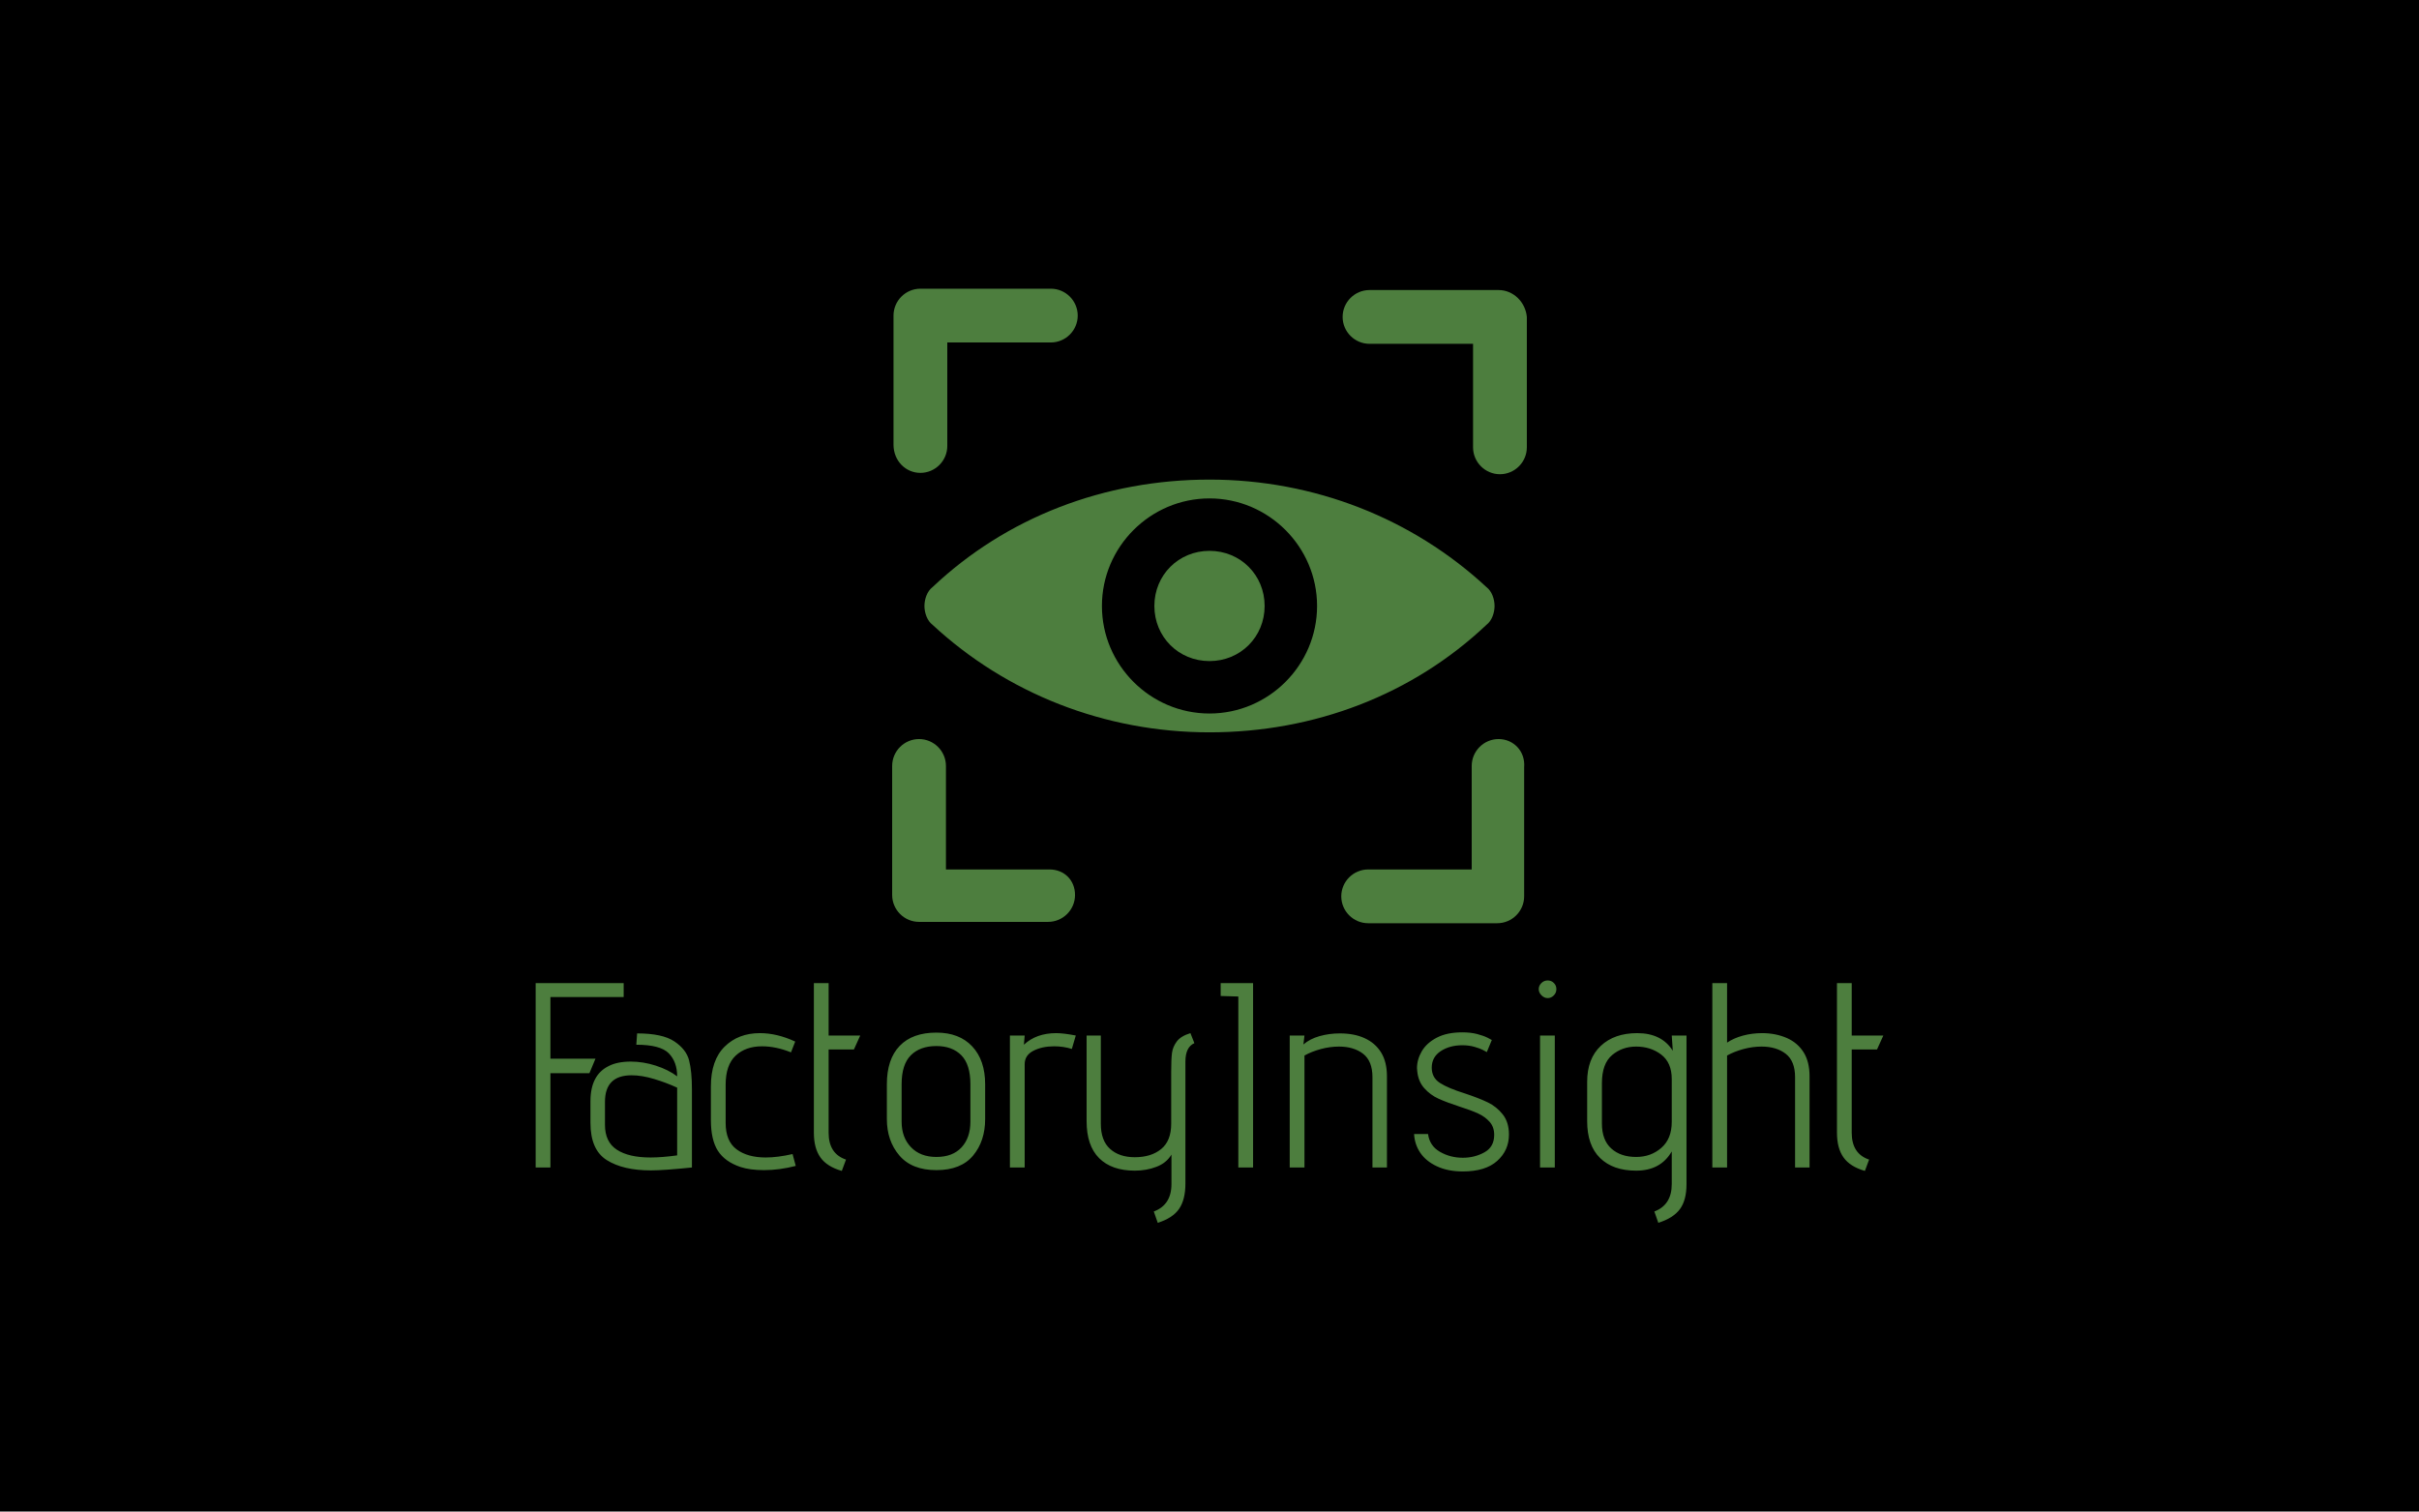
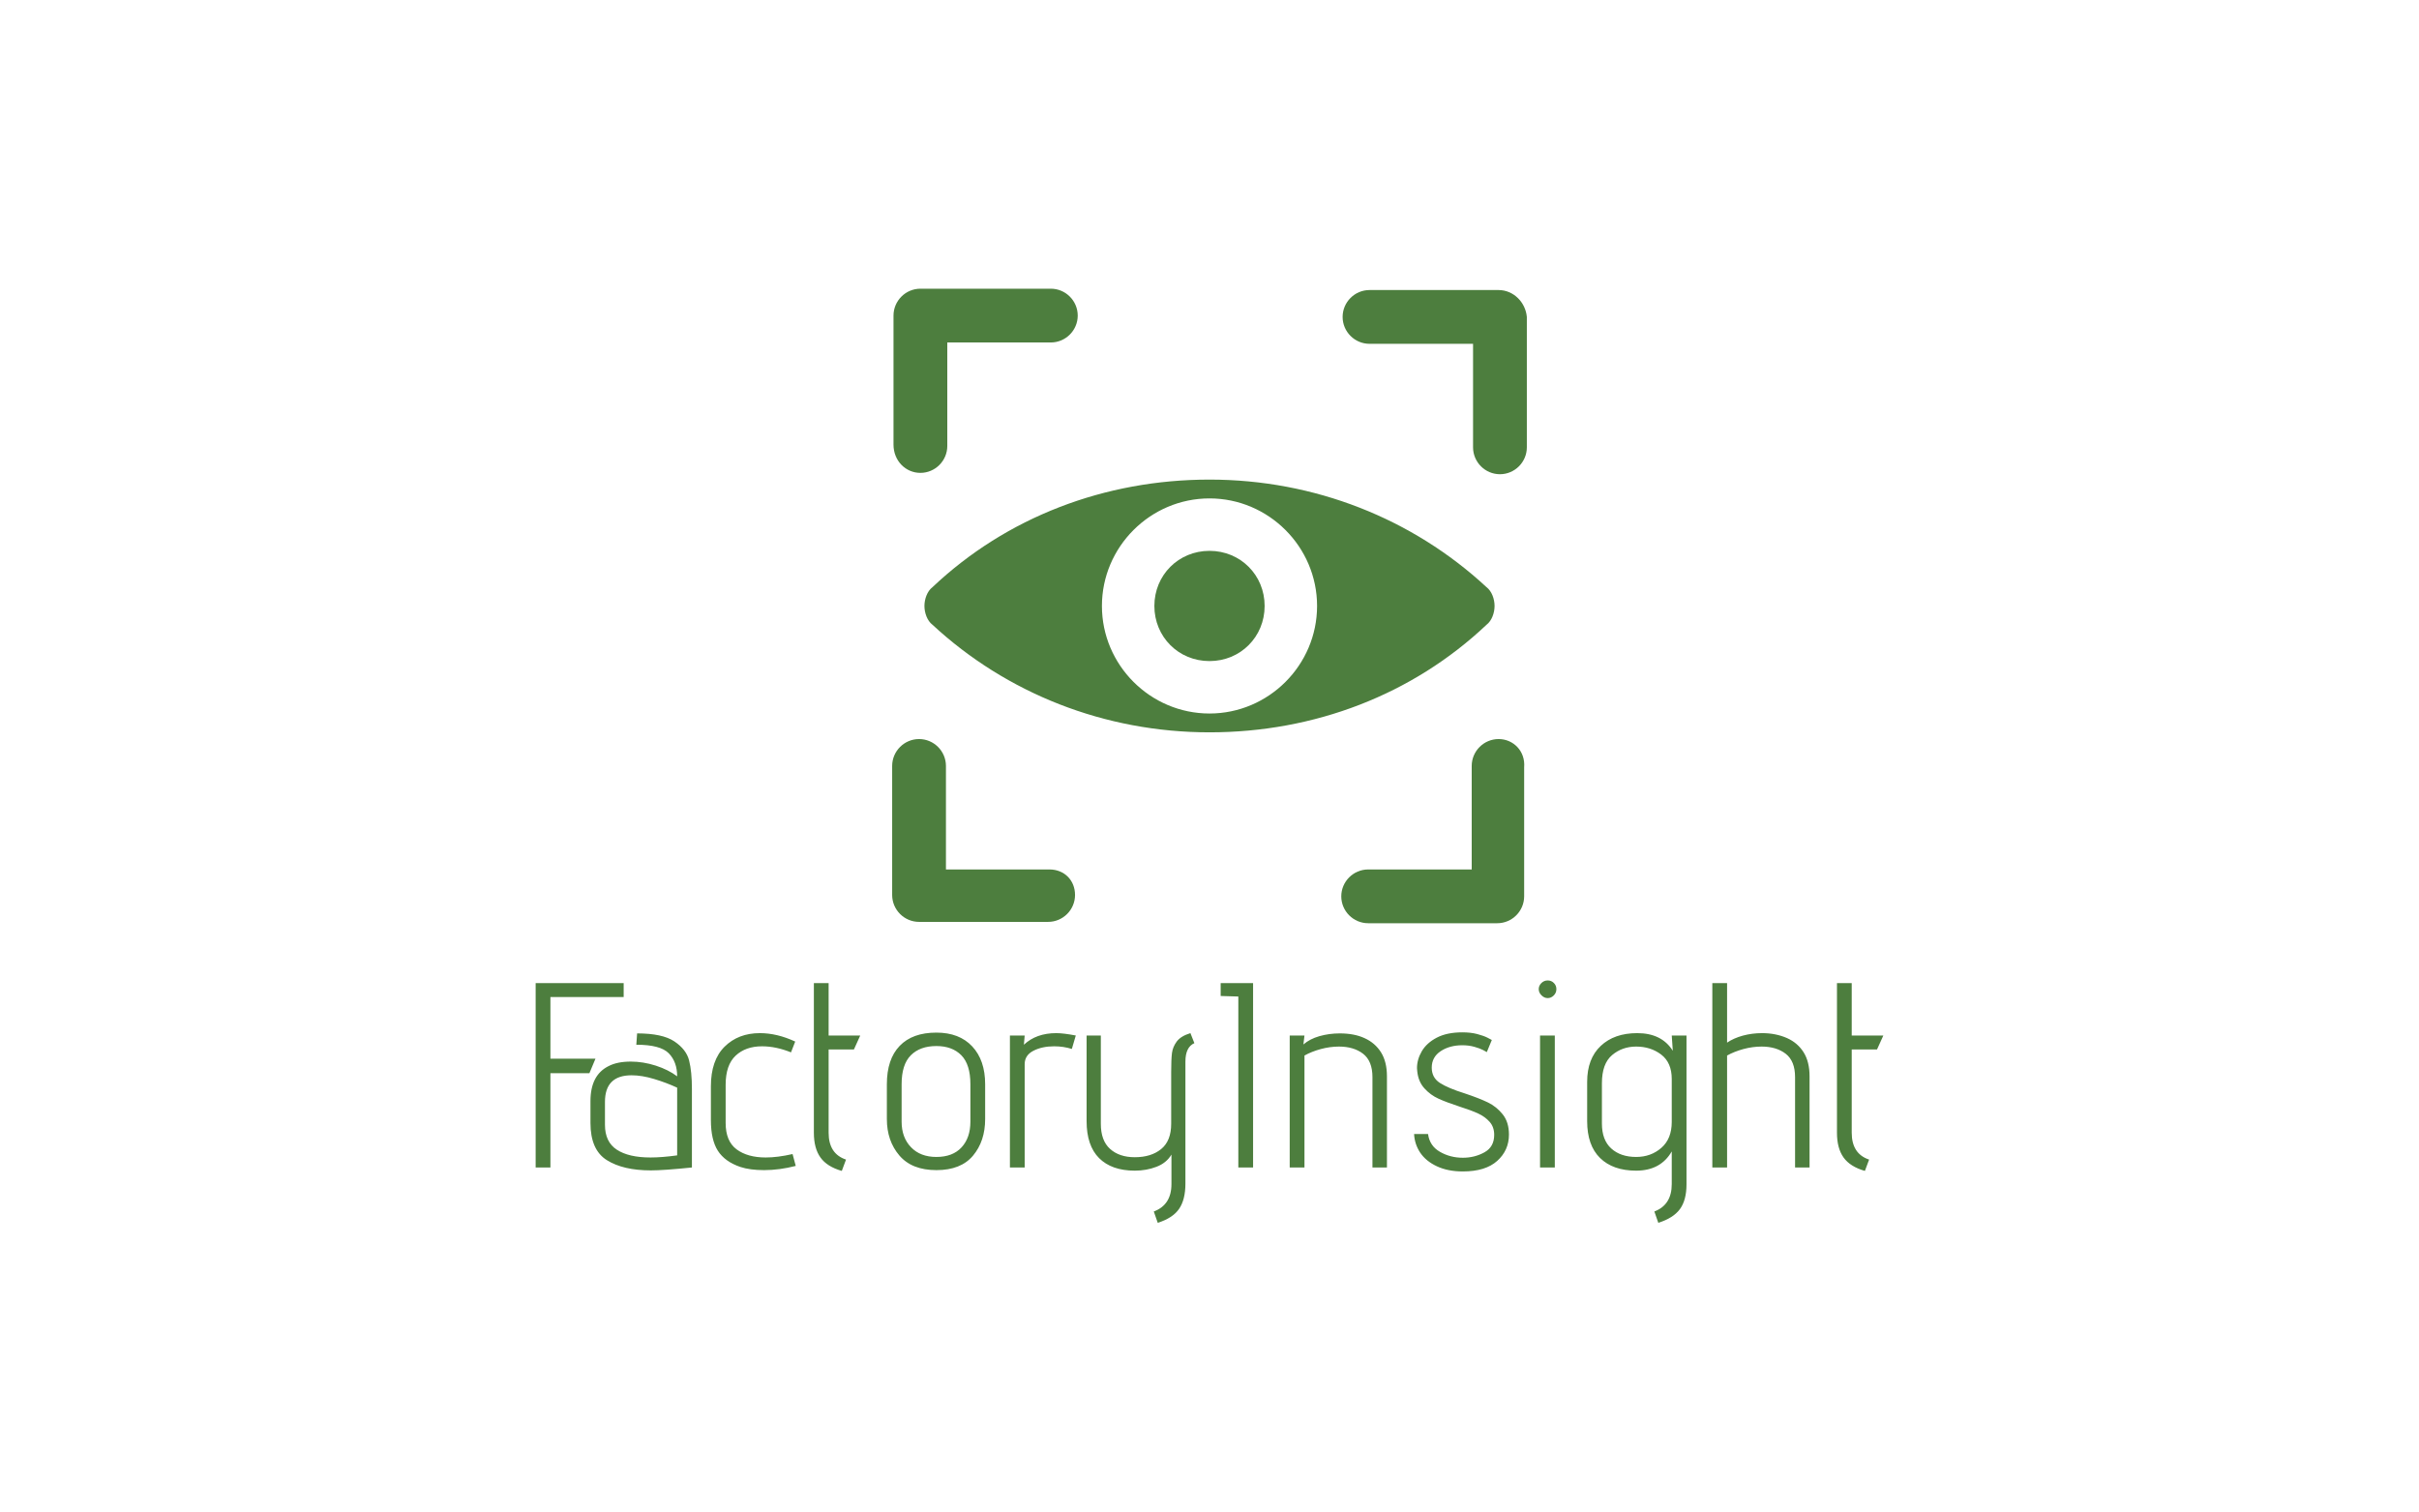
<svg xmlns="http://www.w3.org/2000/svg" version="1.1" viewBox="0 0 640 400" matcher="0.606">
  <g viewBox="0 0 640 400" matcher="0.606">
    <g matcher="0.606">
      <g matcher="0.606">
        <g matcher="0.606">
-           <svg viewBox="0 0 640 400" data-background-color="#ffffff" preserveAspectRatio="xMidYMid meet" height="400" width="640">
-             <rect width="640" height="400" x="0" y="0" opacity="1" fill="#000000" data-fill-palette-color="background" id="background" />
+           <svg viewBox="0 0 640 400" preserveAspectRatio="xMidYMid meet" height="400" width="640">
            <g id="tight-bounds" transform="matrix(1,0,0,1,141.6981,76.4)">
              <svg viewBox="0 0 356.604 247.2" height="247.2" width="356.604">
                <g>
                  <svg viewBox="0 0 395.52 274.177" height="247.2" width="356.604">
                    <g transform="matrix(1,0,0,1,0,203.0375)">
                      <svg viewBox="0 0 395.52 71.139" height="71.139" width="395.52">
                        <g id="textblocktransform">
                          <svg viewBox="0 0 395.52 71.139" height="71.139" width="395.52" id="textblock">
                            <g>
                              <svg viewBox="0 0 395.52 71.139" height="71.139" width="395.52">
                                <g transform="matrix(1,0,0,1,0,0)">
                                  <svg width="395.52" viewBox="3.9 -35.5 255.72 46" height="71.139" data-palette-color="#4d7e3e">
                                    <path d="M3.9 0L3.9-35 20.6-35 20.6-32.35 6.7-32.35 6.7-20.65 15.25-20.65 14.1-17.9 6.7-17.9 6.7 0 3.9 0ZM33.55 0Q28.15 0.55 25.75 0.55L25.75 0.55Q20.5 0.55 17.4-1.4 14.3-3.35 14.3-8.45L14.3-8.45 14.3-12.6Q14.3-17.55 17.75-19.25L17.75-19.25Q19.4-20.1 21.95-20.1L21.95-20.1Q24.3-20.1 26.7-19.33 29.1-18.55 30.75-17.3L30.75-17.3Q30.75-20.05 29.15-21.68 27.55-23.3 23-23.3L23-23.3 23.15-25.45Q27.95-25.45 30.22-23.93 32.5-22.4 33.02-20.3 33.55-18.2 33.55-14.9L33.55-14.9 33.55 0ZM30.75-15.15Q28.7-16.1 26.37-16.8 24.05-17.5 22.1-17.5L22.1-17.5Q17.05-17.5 17.05-12.45L17.05-12.45 17.05-8.1Q17.05-4.85 19.3-3.38 21.55-1.9 25.7-1.9L25.7-1.9Q27.85-1.9 30.75-2.3L30.75-2.3 30.75-15.15ZM53.25-0.3Q50.15 0.5 47.25 0.5L47.25 0.5Q44.55 0.5 42.75-0.1L42.75-0.1Q39.8-1.1 38.47-3.18 37.15-5.25 37.15-9L37.15-9 37.15-15.4Q37.15-20.35 39.75-22.93 42.35-25.5 46.45-25.5L46.45-25.5Q49.7-25.5 53.15-23.9L53.15-23.9 52.35-21.85Q49.5-23 46.85-23L46.85-23Q43.75-23 41.85-21.23 39.95-19.45 39.95-15.7L39.95-15.7 39.95-8.45Q39.95-5 42.02-3.45 44.1-1.9 47.55-1.9L47.55-1.9Q49.8-1.9 52.65-2.55L52.65-2.55 53.25-0.3ZM61.99 0.65Q59.19-0.15 57.94-1.9 56.69-3.65 56.69-6.6L56.69-6.6 56.69-35 59.49-35 59.49-25.05 65.49-25.05 64.29-22.4 59.49-22.4 59.49-6.6Q59.49-2.6 62.79-1.5L62.79-1.5 61.99 0.65ZM89.19-9.2Q89.19-5 86.89-2.25 84.59 0.5 79.94 0.5L79.94 0.5Q75.29 0.5 72.92-2.27 70.54-5.05 70.54-9.2L70.54-9.2 70.54-15.8Q70.54-20.55 72.97-23.08 75.39-25.6 79.94-25.6L79.94-25.6Q84.29-25.6 86.74-22.98 89.19-20.35 89.19-15.8L89.19-15.8 89.19-9.2ZM86.39-15.8Q86.39-19.55 84.67-21.3 82.94-23.05 79.94-23.05L79.94-23.05Q76.84-23.05 75.09-21.3 73.34-19.55 73.34-15.8L73.34-15.8 73.34-8.7Q73.34-5.7 75.12-3.85 76.89-2 79.94-2L79.94-2Q83.04-2 84.72-3.83 86.39-5.65 86.39-8.7L86.39-8.7 86.39-15.8ZM93.89 0L93.89-25.05 96.69-25.05 96.54-23.3Q98.89-25.5 102.69-25.5L102.69-25.5Q104.04-25.5 106.39-25.05L106.39-25.05 105.64-22.5Q104.04-23 102.29-23L102.29-23Q99.99-23 98.34-22.15 96.69-21.3 96.69-19.6L96.69-19.6 96.69 0 93.89 0ZM121.19 8.35Q124.54 7.1 124.54 3.15L124.54 3.15 124.54-2.45Q123.59-0.85 121.69-0.13 119.79 0.6 117.59 0.6L117.59 0.6Q113.19 0.6 110.81-1.78 108.44-4.15 108.44-8.8L108.44-8.8 108.44-25.05 111.14-25.05 111.14-8.3Q111.14-5.1 112.89-3.53 114.64-1.95 117.59-1.95L117.59-1.95Q120.69-1.95 122.59-3.5 124.49-5.05 124.49-8.3L124.49-8.3 124.49-18.15Q124.49-20.55 124.64-21.73 124.79-22.9 125.56-23.93 126.34-24.95 128.14-25.5L128.14-25.5 128.89-23.6Q127.19-22.85 127.19-20.1L127.19-20.1 127.19 3.05Q127.19 6.1 125.99 7.85 124.79 9.6 121.94 10.5L121.94 10.5 121.19 8.35ZM137.23 0L137.23-32.45 133.88-32.55 133.88-35 140.03-35 140.03 0 137.23 0ZM162.68 0L162.68-17.15Q162.68-20.2 160.91-21.58 159.13-22.95 156.33-22.95L156.33-22.95Q154.63-22.95 152.88-22.48 151.13-22 149.78-21.25L149.78-21.25 149.78 0 146.98 0 146.98-25.05 149.78-25.05 149.58-23.35Q150.78-24.4 152.63-24.93 154.48-25.45 156.48-25.45L156.48-25.45Q159.23-25.45 161.18-24.55L161.18-24.55Q163.18-23.65 164.31-21.85 165.43-20.05 165.43-17.3L165.43-17.3 165.43 0 162.68 0ZM173.23-6.35Q173.53-4.1 175.48-2.98 177.43-1.85 179.83-1.85L179.83-1.85Q182.08-1.85 183.93-2.88 185.78-3.9 185.78-6.2L185.78-6.2Q185.78-7.7 184.9-8.68 184.03-9.65 182.73-10.25 181.43-10.85 179.23-11.55L179.23-11.55Q176.78-12.35 175.23-13.05 173.68-13.75 172.53-15.03 171.38-16.3 171.18-18.25L171.18-18.25 171.13-18.85Q171.13-20.5 172.05-22.08 172.98-23.65 174.9-24.65 176.83-25.65 179.73-25.65L179.73-25.65Q181.33-25.65 182.55-25.33 183.78-25 184.48-24.65 185.18-24.3 185.33-24.2L185.33-24.2 184.38-21.9Q184.23-22 183.65-22.3 183.08-22.6 182.03-22.9 180.98-23.2 179.73-23.2L179.73-23.2Q177.33-23.2 175.63-22.08 173.93-20.95 173.93-18.95L173.93-18.95Q173.93-17.05 175.48-16.05 177.03-15.05 180.23-14.05L180.23-14.05Q182.93-13.15 184.58-12.35 186.23-11.55 187.4-10.08 188.58-8.6 188.58-6.25L188.58-6.25Q188.58-3.25 186.35-1.25 184.13 0.75 179.83 0.75L179.83 0.75Q176.98 0.75 174.9-0.23 172.83-1.2 171.75-2.8 170.68-4.4 170.58-6.35L170.58-6.35 173.23-6.35ZM195.93-32.15Q195.28-32.15 194.75-32.68 194.23-33.2 194.23-33.85L194.23-33.85Q194.23-34.5 194.73-35 195.23-35.5 195.93-35.5L195.93-35.5Q196.63-35.5 197.1-35.02 197.58-34.55 197.58-33.85L197.58-33.85Q197.58-33.15 197.08-32.65 196.58-32.15 195.93-32.15L195.93-32.15ZM194.48 0L194.48-25.05 197.28-25.05 197.28 0 194.48 0ZM216.17 8.35Q219.47 7.1 219.47 3.15L219.47 3.15 219.47-3.05Q217.37 0.6 212.72 0.6L212.72 0.6Q208.32 0.6 205.87-1.8 203.42-4.2 203.42-8.8L203.42-8.8 203.42-16.25Q203.42-20.65 206-23.08 208.57-25.5 212.92-25.5L212.92-25.5Q217.57-25.5 219.67-22.15L219.67-22.15 219.47-25.05 222.27-25.05 222.27 3.2Q222.27 6.2 221.02 7.9 219.77 9.6 216.92 10.5L216.92 10.5 216.17 8.35ZM219.47-16.8Q219.47-19.9 217.47-21.43 215.47-22.95 212.72-22.95L212.72-22.95Q210.07-22.95 208.15-21.33 206.22-19.7 206.22-16L206.22-16 206.22-8.35Q206.22-5.2 208-3.6 209.77-2 212.72-2L212.72-2Q215.52-2 217.5-3.73 219.47-5.45 219.47-8.65L219.47-8.65 219.47-16.8ZM242.87 0L242.87-17.15Q242.87-20.2 241.1-21.58 239.32-22.95 236.52-22.95L236.52-22.95Q234.82-22.95 233.07-22.48 231.32-22 229.97-21.25L229.97-21.25 229.97 0 227.17 0 227.17-35 229.97-35 229.97-23.7Q231.22-24.55 232.97-25.03 234.72-25.5 236.62-25.5L236.62-25.5Q239.22-25.5 241.37-24.55L241.37-24.55Q243.37-23.65 244.5-21.85 245.62-20.05 245.62-17.3L245.62-17.3 245.62 0 242.87 0ZM256.12 0.65Q253.32-0.15 252.07-1.9 250.82-3.65 250.82-6.6L250.82-6.6 250.82-35 253.62-35 253.62-25.05 259.62-25.05 258.42-22.4 253.62-22.4 253.62-6.6Q253.62-2.6 256.92-1.5L256.92-1.5 256.12 0.65Z" opacity="1" transform="matrix(1,0,0,1,0,0)" fill="#4d7e3e" class="wordmark-text-0" data-fill-palette-color="primary" id="text-0" />
                                  </svg>
                                </g>
                              </svg>
                            </g>
                          </svg>
                        </g>
                      </svg>
                    </g>
                    <g transform="matrix(1,0,0,1,104.6384,0)">
                      <svg viewBox="0 0 186.243 186.243" height="186.243" width="186.243">
                        <g>
                          <svg version="1.1" x="0" y="0" viewBox="0.4 0.4 47.2 47.2" enable-background="new 0 0 48 48" xml:space="preserve" height="186.243" width="186.243" class="icon-icon-0" data-fill-palette-color="accent" id="icon-0">
                            <g fill="#4d7e3e" data-fill-palette-color="accent">
                              <path d="M45.5 33.9c-1.1 0-2 0.9-2 2v7.7h-7.7c-1.1 0-2 0.9-2 2s0.9 2 2 2h9.6c1.1 0 2-0.9 2-2v-9.6C47.5 34.8 46.6 33.9 45.5 33.9z" fill="#4d7e3e" data-fill-palette-color="accent" />
                              <path d="M12.1 43.6H4.4v-7.7c0-1.1-0.9-2-2-2s-2 0.9-2 2v9.6c0 1.1 0.9 2 2 2h9.6c1.1 0 2-0.9 2-2S13.2 43.6 12.1 43.6z" fill="#4d7e3e" data-fill-palette-color="accent" />
                              <path d="M2.5 14.1c1.1 0 2-0.9 2-2V4.4h7.7c1.1 0 2-0.9 2-2s-0.9-2-2-2H2.5c-1.1 0-2 0.9-2 2v9.6C0.5 13.2 1.4 14.1 2.5 14.1z" fill="#4d7e3e" data-fill-palette-color="accent" />
                              <path d="M45.5 0.5h-9.6c-1.1 0-2 0.9-2 2s0.9 2 2 2h7.7v7.7c0 1.1 0.9 2 2 2s2-0.9 2-2V2.5C47.5 1.4 46.6 0.5 45.5 0.5z" fill="#4d7e3e" data-fill-palette-color="accent" />
                              <path d="M24 19.9c-2.3 0-4.1 1.8-4.1 4.1s1.8 4.1 4.1 4.1c2.3 0 4.1-1.8 4.1-4.1S26.3 19.9 24 19.9z" fill="#4d7e3e" data-fill-palette-color="accent" />
                              <path d="M45.2 24c0-0.5-0.2-1.1-0.6-1.4-5.5-5.1-12.8-8-20.6-8-7.8 0-15.1 2.8-20.6 8C3 22.9 2.8 23.5 2.8 24c0 0.5 0.2 1.1 0.6 1.4 5.5 5.1 12.8 8 20.6 8 7.8 0 15.1-2.8 20.6-8C45 25.1 45.2 24.5 45.2 24zM24 32c-4.4 0-8-3.6-8-8 0-4.4 3.6-8 8-8 4.4 0 8 3.6 8 8C32 28.4 28.4 32 24 32z" fill="#4d7e3e" data-fill-palette-color="accent" />
                            </g>
                          </svg>
                        </g>
                      </svg>
                    </g>
                    <g />
                  </svg>
                </g>
                <defs />
              </svg>
              <rect width="356.604" height="247.2" fill="none" stroke="none" visibility="hidden" />
            </g>
          </svg>
        </g>
      </g>
    </g>
  </g>
  <rect width="368.562" height="76.14" x="136.719" y="254.46" rx="2.5" ry="2.5" fill="transparent" class="logo-element-hover-target" />
  <rect width="179.918" height="179.918" x="231.041" y="71.4" rx="2.5" ry="2.5" fill="transparent" class="logo-element-hover-target" />
</svg>
